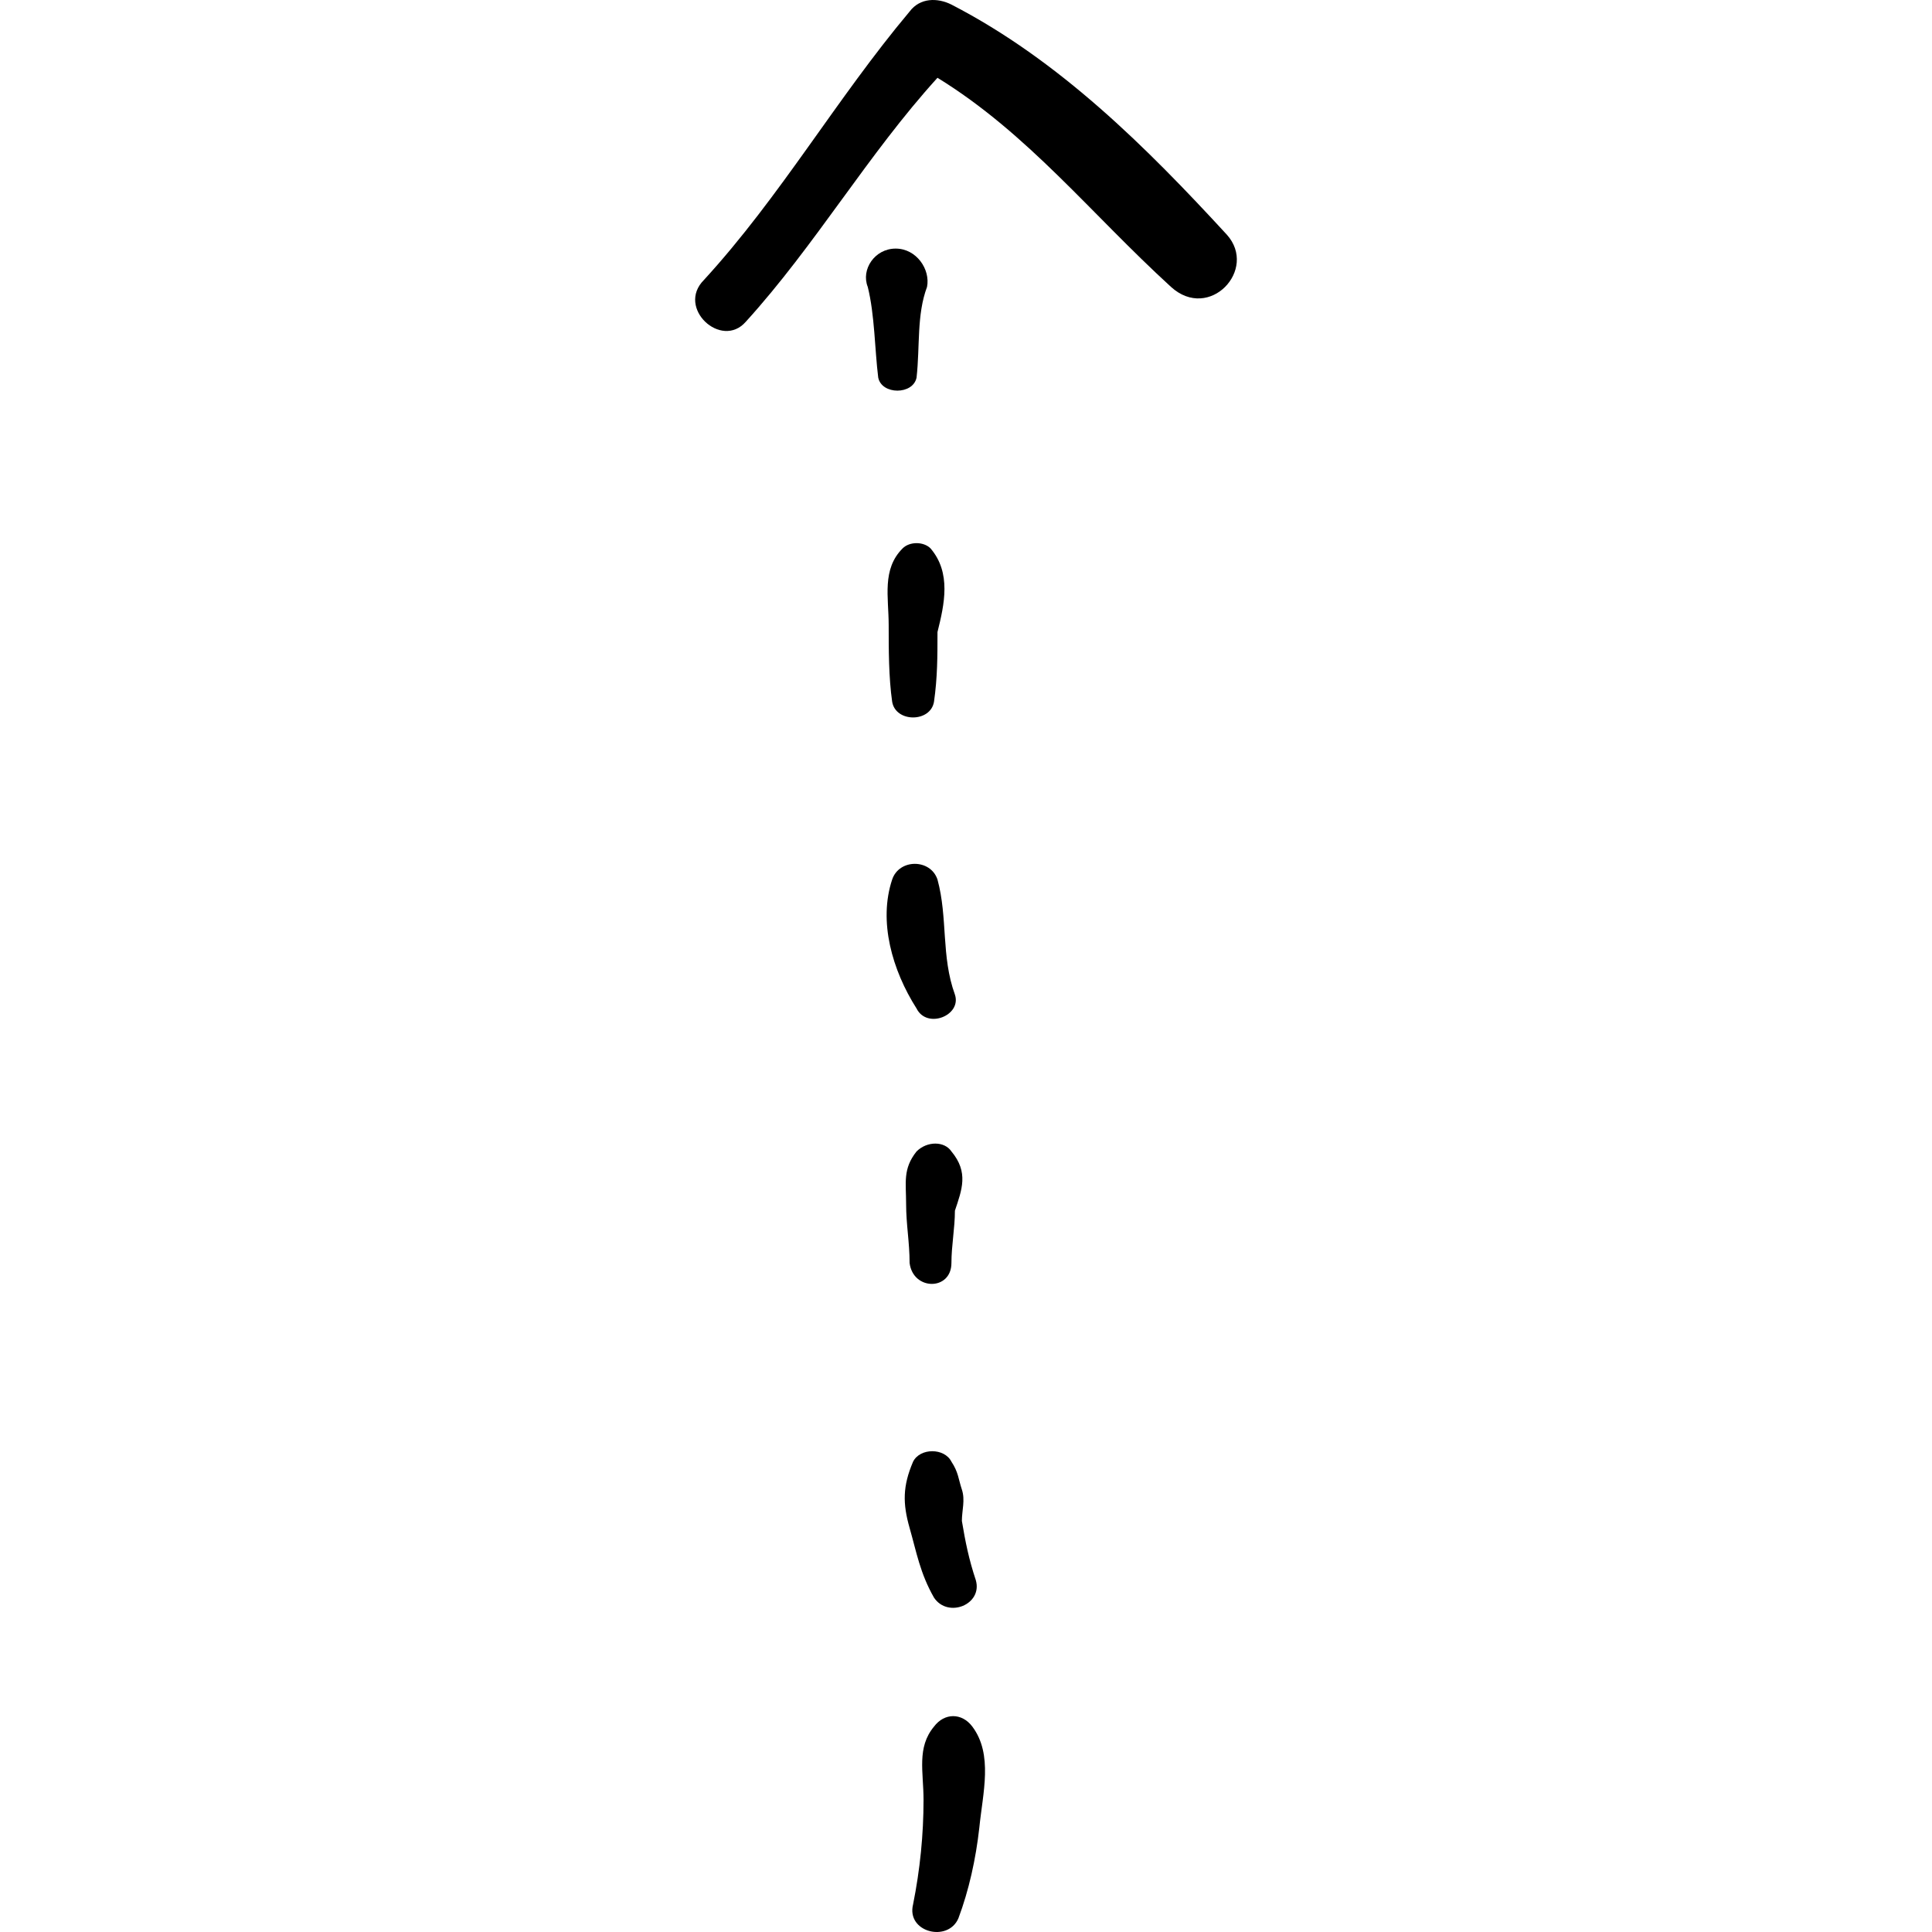
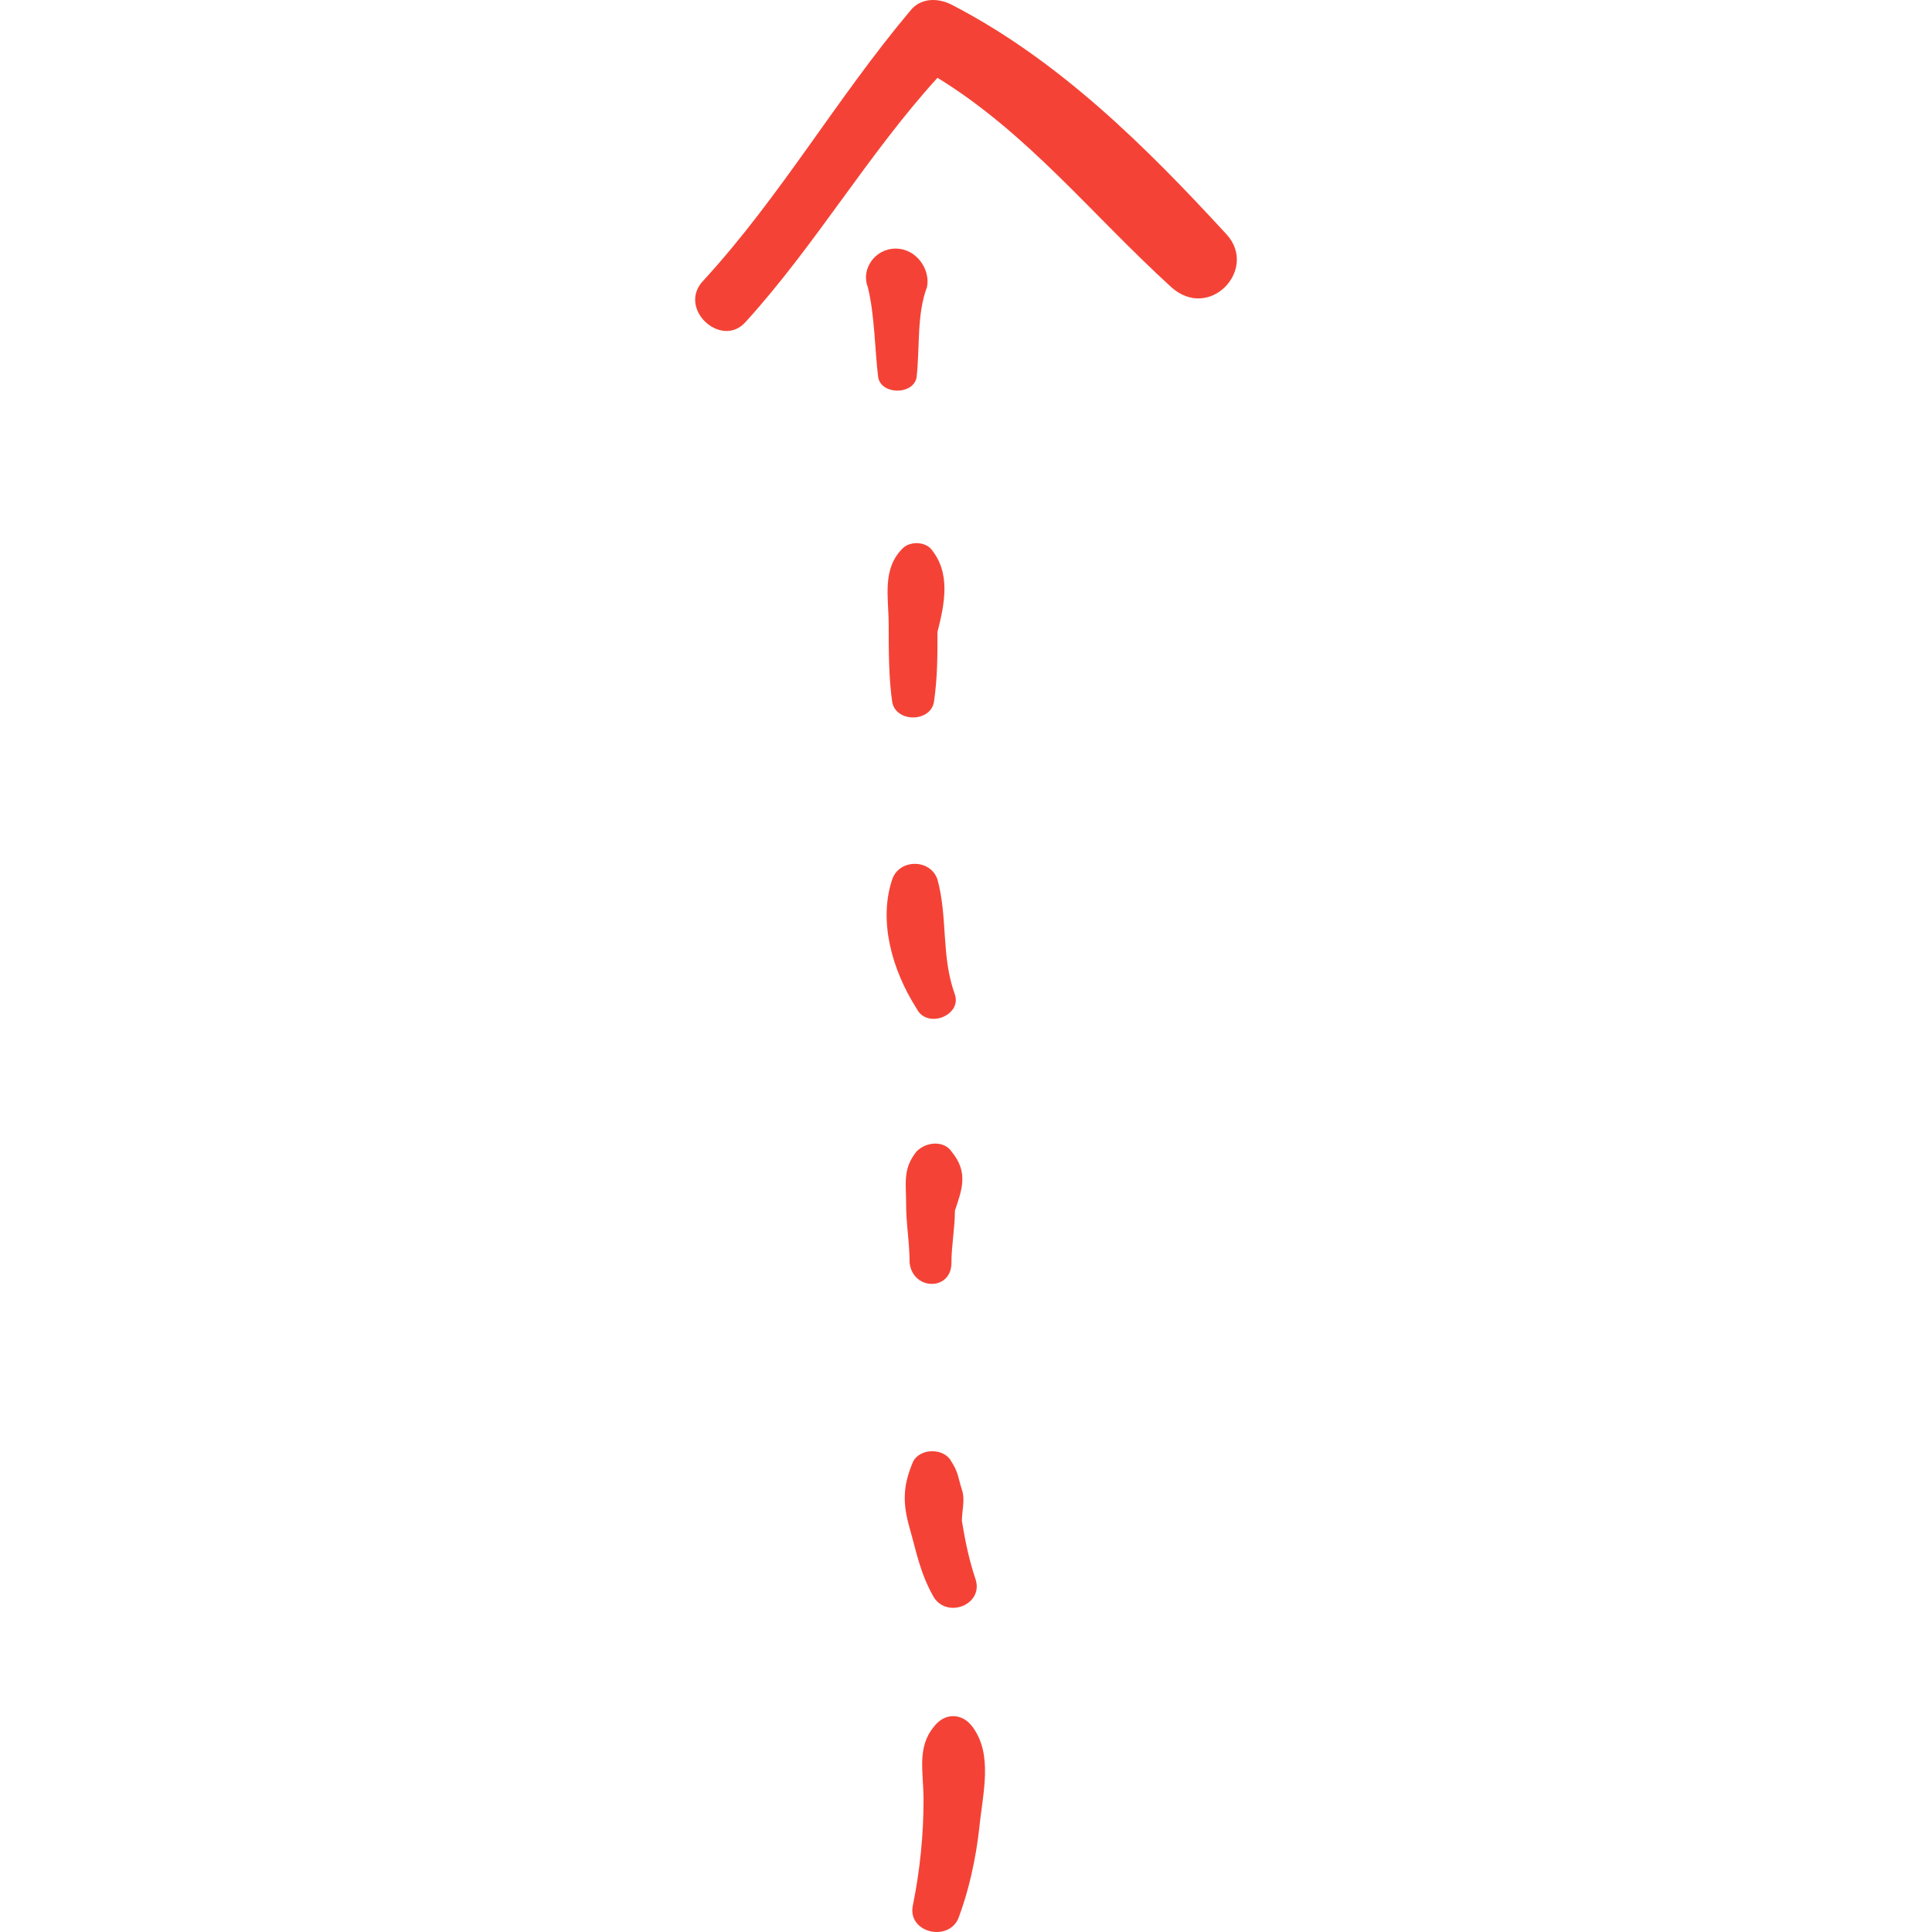
- <svg xmlns="http://www.w3.org/2000/svg" version="1.1" id="Capa_1" x="0px" y="0px" width="339.193px" height="339.193px" viewBox="0 0 339.193 339.193" style="enable-background:new 0 0 339.193 339.193;" xml:space="preserve">
+ <svg xmlns="http://www.w3.org/2000/svg" version="1.1" id="Capa_1" x="0px" y="0px" width="339.193px" height="339.193px" viewBox="0 0 339.193 339.193" style="enable-background:new 0 0 339.193 339.193;" xml:space="preserve" fill="#F44336">
  <g>
    <g>
      <path d="M170.71,303.132c-1.836-2.448-4.896-2.448-6.732,0c-3.06,3.672-1.836,7.956-1.836,12.853    c0,6.12-0.612,12.239-1.836,18.359c-1.224,4.896,6.12,6.732,7.956,2.448c1.837-4.896,3.061-10.404,3.673-15.912    C172.547,314.76,174.383,308.028,170.71,303.132z" />
      <path d="M171.322,277.428c-1.224-3.672-1.836-6.731-2.449-10.403c0-1.836,0.612-3.672,0-5.509    c-0.612-1.836-0.612-3.06-1.835-4.896c-1.224-2.448-5.508-2.448-6.732,0c-1.836,4.284-1.836,7.344-0.612,11.628    s1.836,7.956,4.284,12.24C166.426,284.16,172.547,281.712,171.322,277.428z" />
      <path d="M167.038,202.152c-1.224-1.836-4.284-1.836-6.12,0c-2.448,3.06-1.836,5.508-1.836,9.18s0.612,6.732,0.612,10.404    c0.612,4.896,7.344,4.896,7.344,0c0-3.061,0.612-6.12,0.612-9.181C168.874,208.884,170.099,205.824,167.038,202.152z" />
      <path d="M167.65,174.612c-2.448-6.732-1.224-13.464-3.06-20.196c-1.224-3.672-6.732-3.672-7.956,0    c-2.448,7.344,0,15.912,4.284,22.645C162.754,180.732,168.874,178.284,167.65,174.612z" />
      <path d="M163.366,96.276c-1.224-1.224-3.672-1.224-4.896,0c-3.672,3.672-2.448,8.568-2.448,13.464c0,4.284,0,9.18,0.612,13.464    c0.612,3.672,6.732,3.672,7.344,0c0.612-4.284,0.612-7.956,0.612-12.24C165.814,106.068,167.038,100.56,163.366,96.276z" />
      <path d="M157.246,43.644c-3.672,0-6.12,3.672-4.896,6.732c1.224,4.896,1.224,11.016,1.836,15.912c0.612,3.06,6.12,3.06,6.732,0    c0.612-5.508,0-11.016,1.836-15.912C163.366,47.316,160.918,43.644,157.246,43.644z" />
      <path d="M215.387,41.196c-14.076-15.3-29.376-30.6-48.349-40.392c-2.448-1.224-5.508-1.224-7.344,1.224    c-12.852,15.3-22.644,32.436-36.108,47.124c-4.896,4.896,3.06,12.24,7.344,7.344c12.24-13.464,21.42-29.376,33.66-42.84    c15.912,9.792,26.929,23.868,41.005,36.72C212.326,56.496,220.895,47.316,215.387,41.196z" />
    </g>
  </g>
  <g>
</g>
  <g>
</g>
  <g>
</g>
  <g>
</g>
  <g>
</g>
  <g>
</g>
  <g>
</g>
  <g>
</g>
  <g>
</g>
  <g>
</g>
  <g>
</g>
  <g>
</g>
  <g>
</g>
  <g>
</g>
  <g>
</g>
</svg>
